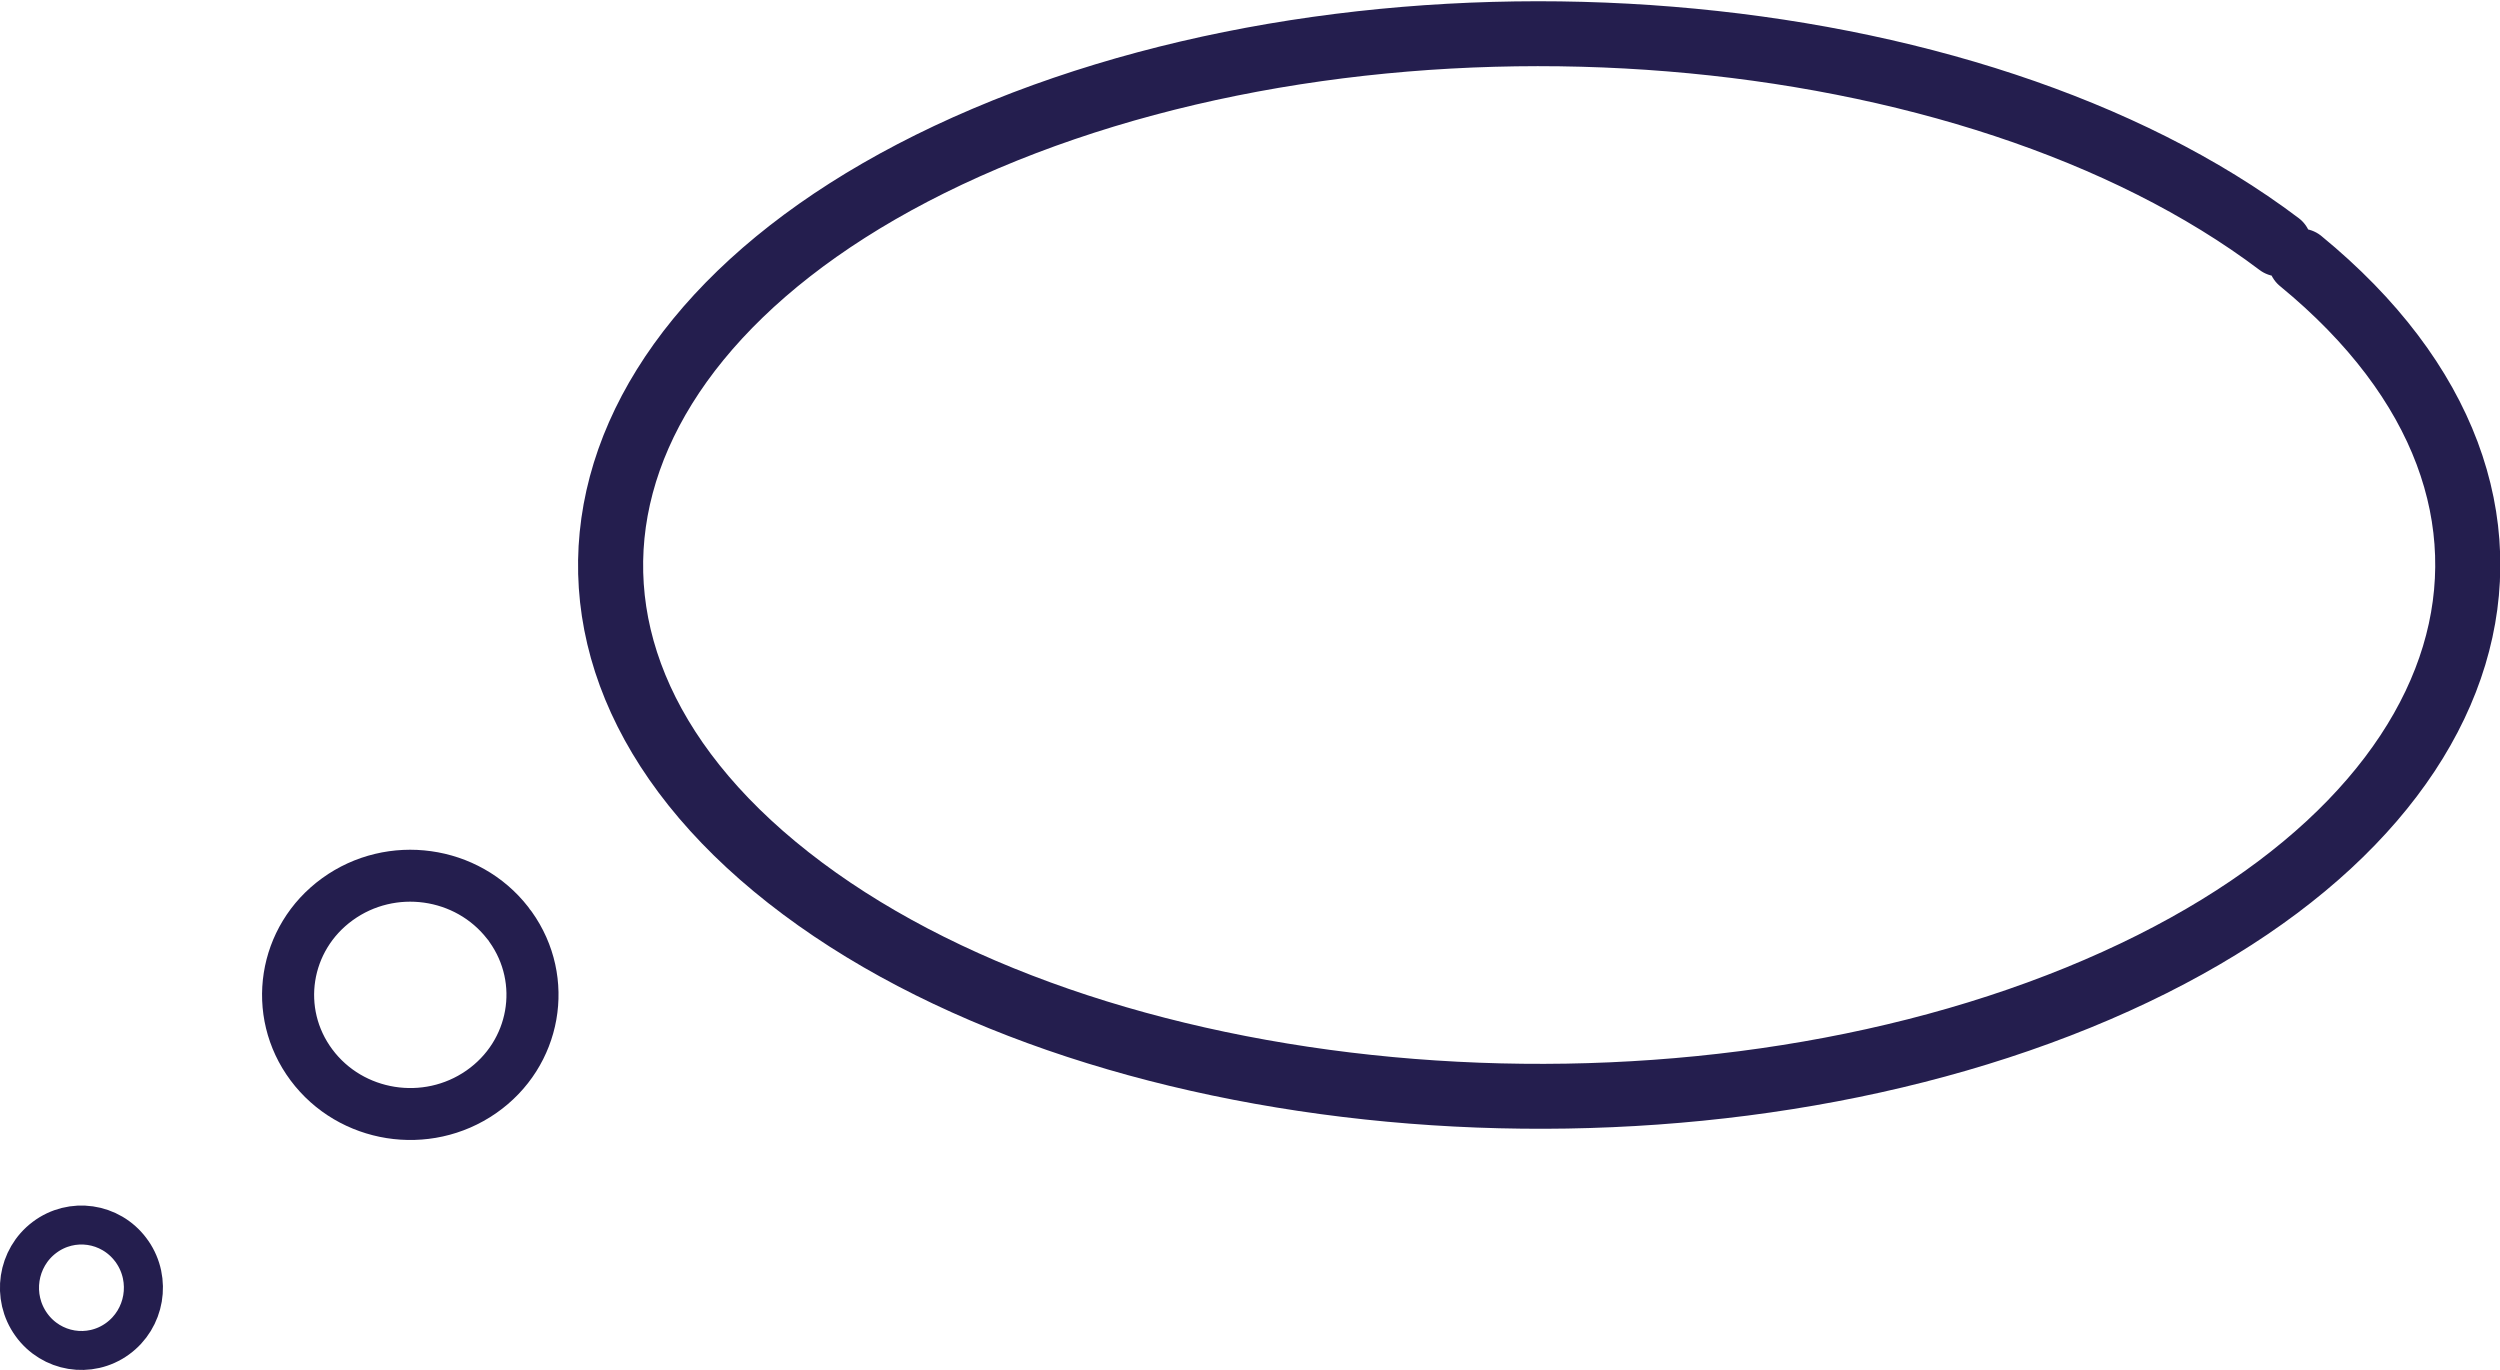
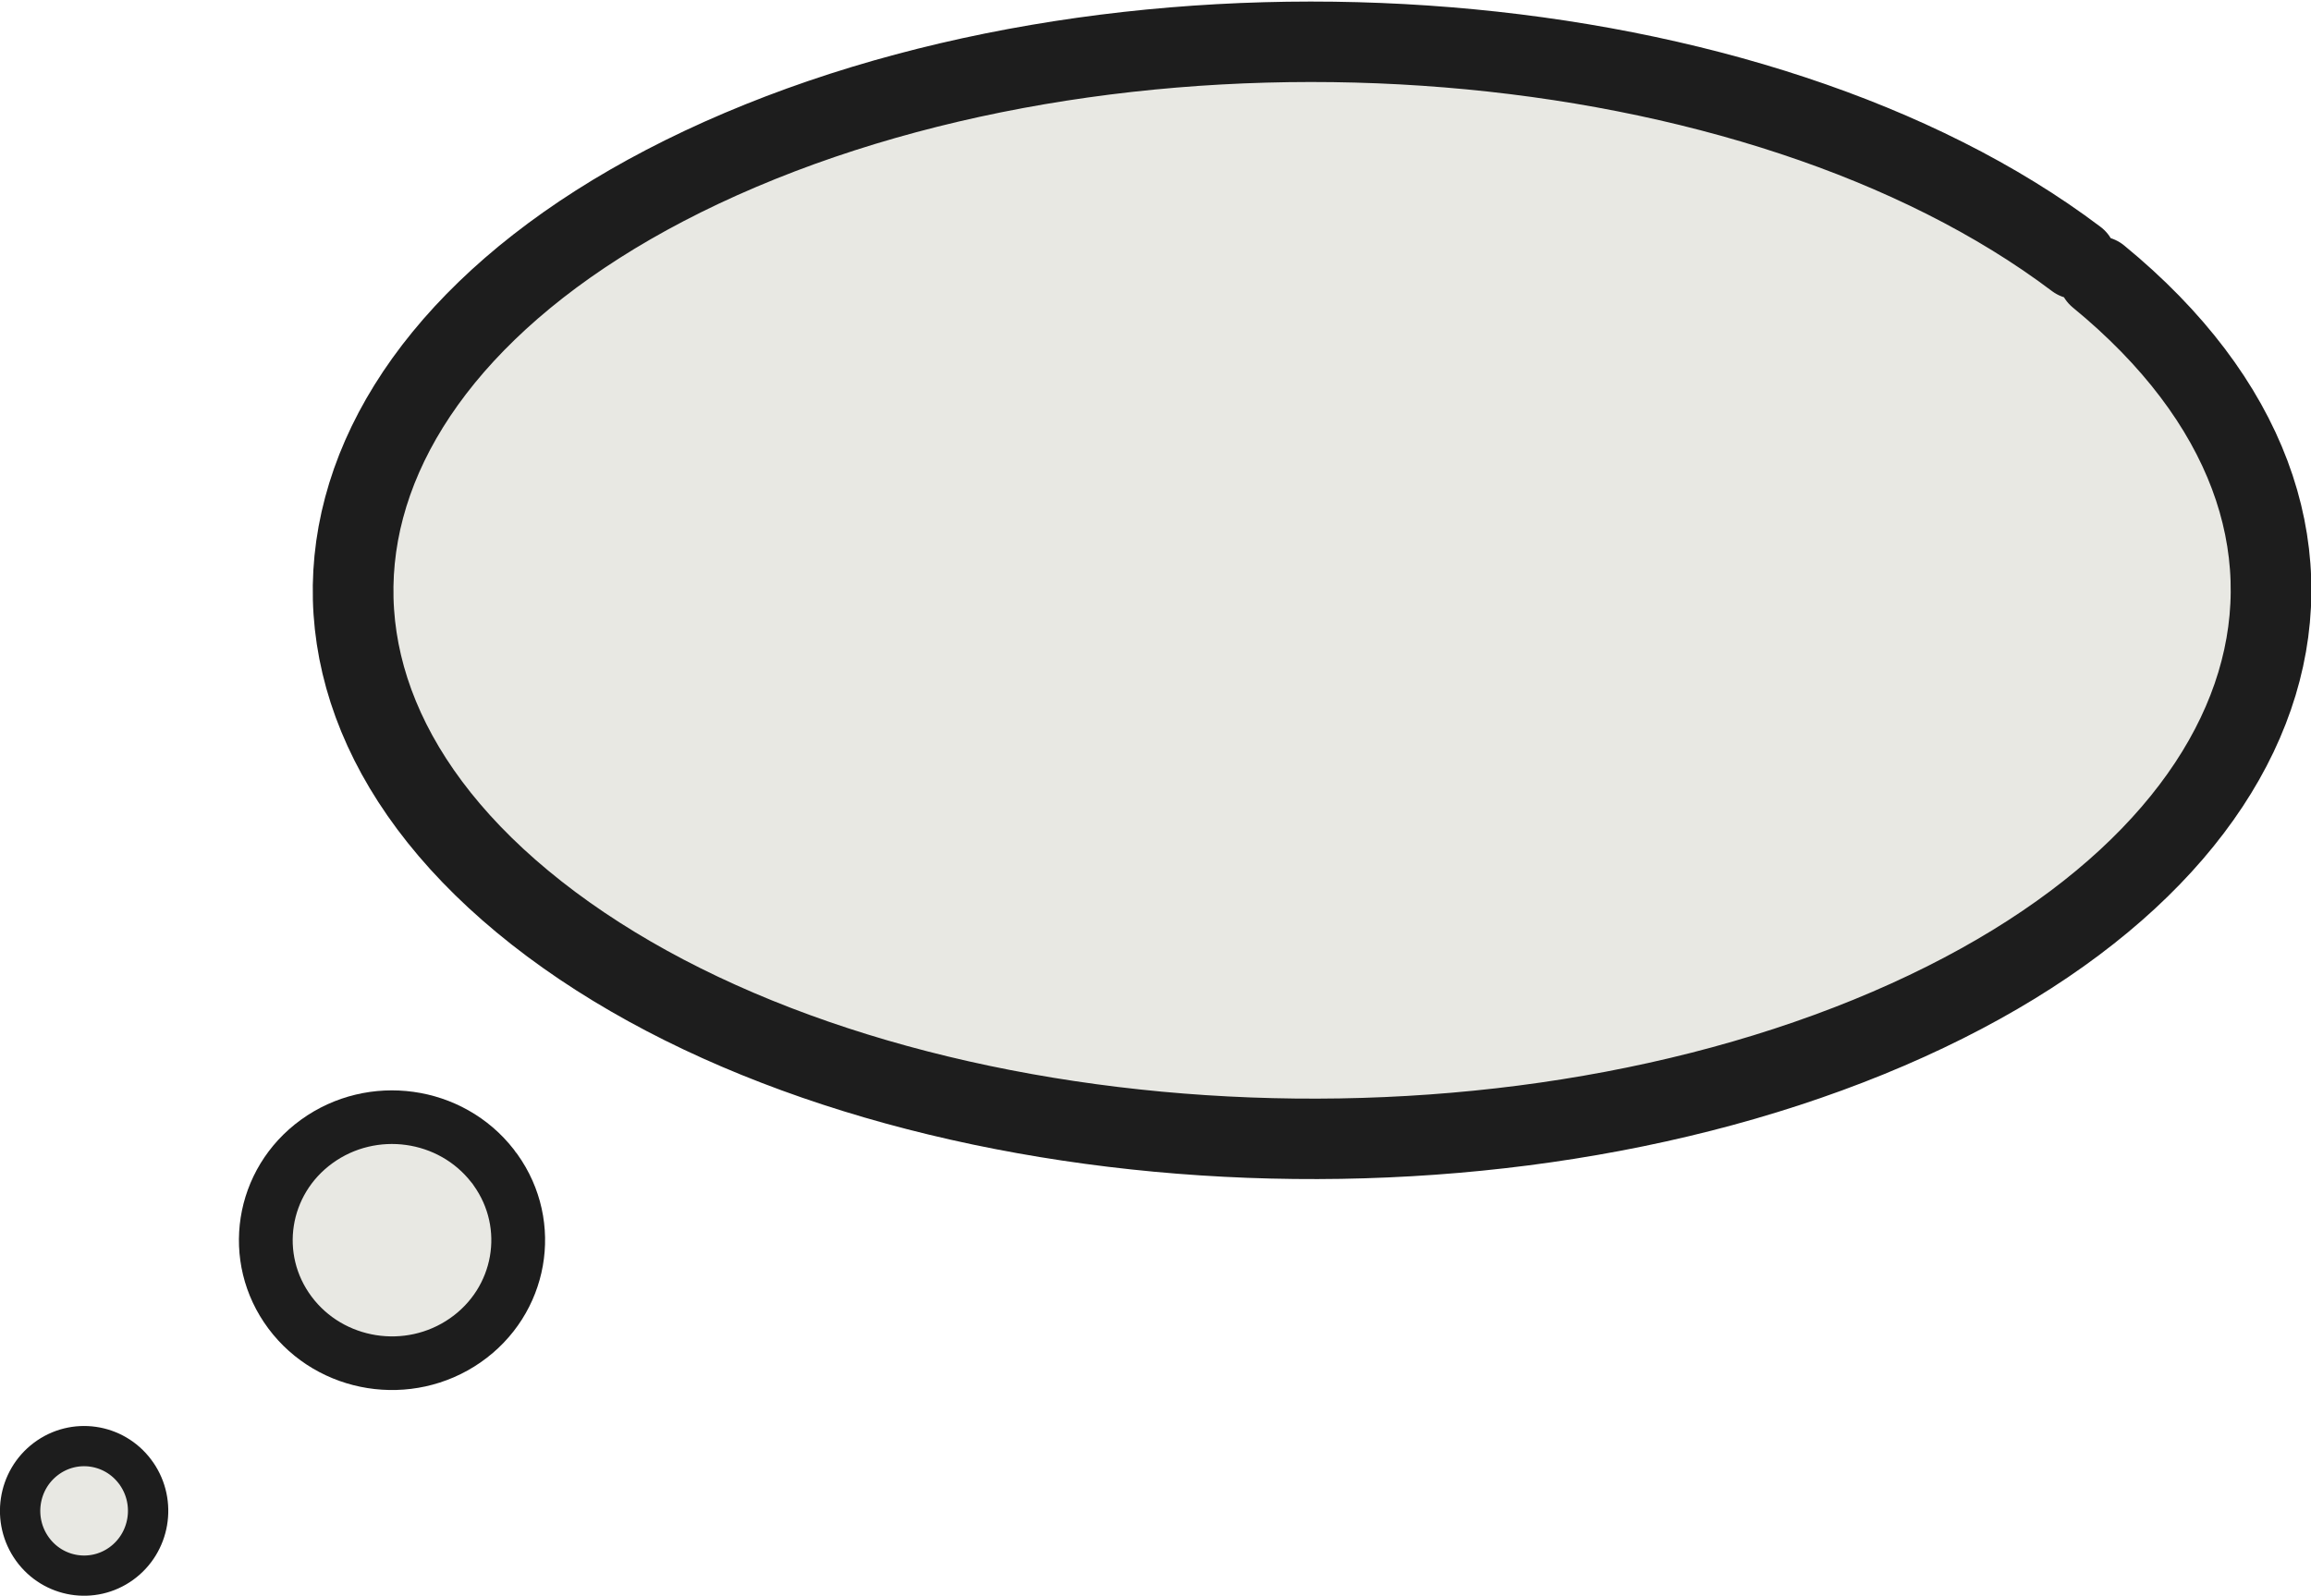
- <svg xmlns="http://www.w3.org/2000/svg" width="96.145mm" height="52.68mm" viewBox="0 0 96.145 52.68" version="1.1" id="svg1" xml:space="preserve">
+ <svg xmlns="http://www.w3.org/2000/svg" width="86.06mm" height="59.434mm" viewBox="0 0 86.06 59.434" version="1.1" id="svg1" xml:space="preserve">
  <defs id="defs1" />
-   <g id="layer1" transform="translate(117.3058,-111.3274)">
-     <g id="g152" transform="matrix(0.9810585,0,0,0.9786169,-64.50005,-33.17151)" style="stroke-width:2.041;stroke-dasharray:none">
-       <path style="opacity:1;fill:#000000;fill-opacity:0;stroke:#241e4e;stroke-width:1.531;stroke-linecap:round;stroke-linejoin:round;stroke-dasharray:none;stroke-opacity:1" id="path151" d="m -48.64,196.852 a 2.429,2.465 0 0 1 -0.583,3.418 2.429,2.465 0 0 1 -3.374,-0.557 2.429,2.465 0 0 1 0.516,-3.429 2.429,2.465 0 0 1 3.384,0.489" />
-       <path style="fill:#000000;fill-opacity:0;stroke:#241e4e;stroke-width:2.041;stroke-linecap:round;stroke-linejoin:round;stroke-dasharray:none;stroke-opacity:1" id="path152" d="m -33.813,184.074 a 4.79,4.682 0 0 1 -1.149,6.492 4.79,4.682 0 0 1 -6.653,-1.059 4.79,4.682 0 0 1 1.017,-6.513 4.79,4.682 0 0 1 6.673,0.93" />
-       <path style="fill:#000000;fill-opacity:0;stroke:#241e4e;stroke-width:2.551;stroke-linecap:round;stroke-linejoin:round;stroke-dasharray:none;stroke-opacity:1" id="path152-4" d="m 36.363,157.915 a 36.399,20.878 0 0 1 -8.73,28.949 36.399,20.878 0 0 1 -50.555,-4.721 36.399,20.878 0 0 1 7.73,-29.043 36.399,20.878 0 0 1 50.708,4.146" />
+   <g id="layer6" transform="translate(150.4712,2.168034)">
+     <g id="g152" transform="matrix(0.9810585,0,0,0.9786169,-106.8176,-145.817)" style="fill:#e8e8e3;fill-opacity:1;stroke:#1d1d1d;stroke-opacity:1">
+       <path style="opacity:1;fill:#e8e8e3;fill-opacity:1;stroke:#1d1d1d;stroke-width:1.531;stroke-linecap:round;stroke-linejoin:round;stroke-dasharray:none;stroke-opacity:1" id="path151" d="m -39.311,202.886 a 2.429,2.465 0 0 1 -0.583,3.418 2.429,2.465 0 0 1 -3.374,-0.557 2.429,2.465 0 0 1 0.516,-3.429 2.429,2.465 0 0 1 3.384,0.489" />
+       <path style="fill:#e8e8e3;fill-opacity:1;stroke:#1d1d1d;stroke-width:2.041;stroke-linecap:round;stroke-linejoin:round;stroke-dasharray:none;stroke-opacity:1" id="path152" d="m -25.688,191.315 a 4.79,4.682 0 0 1 -1.149,6.492 4.79,4.682 0 0 1 -6.653,-1.059 4.79,4.682 0 0 1 1.017,-6.513 4.79,4.682 0 0 1 6.673,0.93" />
+       <path style="fill:#e8e8e3;fill-opacity:1;stroke:#1d1d1d;stroke-width:3.062;stroke-linecap:round;stroke-linejoin:round;stroke-dasharray:none;stroke-opacity:1" id="path152-4" d="m 35.159,157.312 a 36.399,20.878 0 0 1 -8.73,28.949 36.399,20.878 0 0 1 -50.555,-4.721 36.399,20.878 0 0 1 7.73,-29.043 36.399,20.878 0 0 1 50.708,4.146" />
    </g>
  </g>
</svg>
